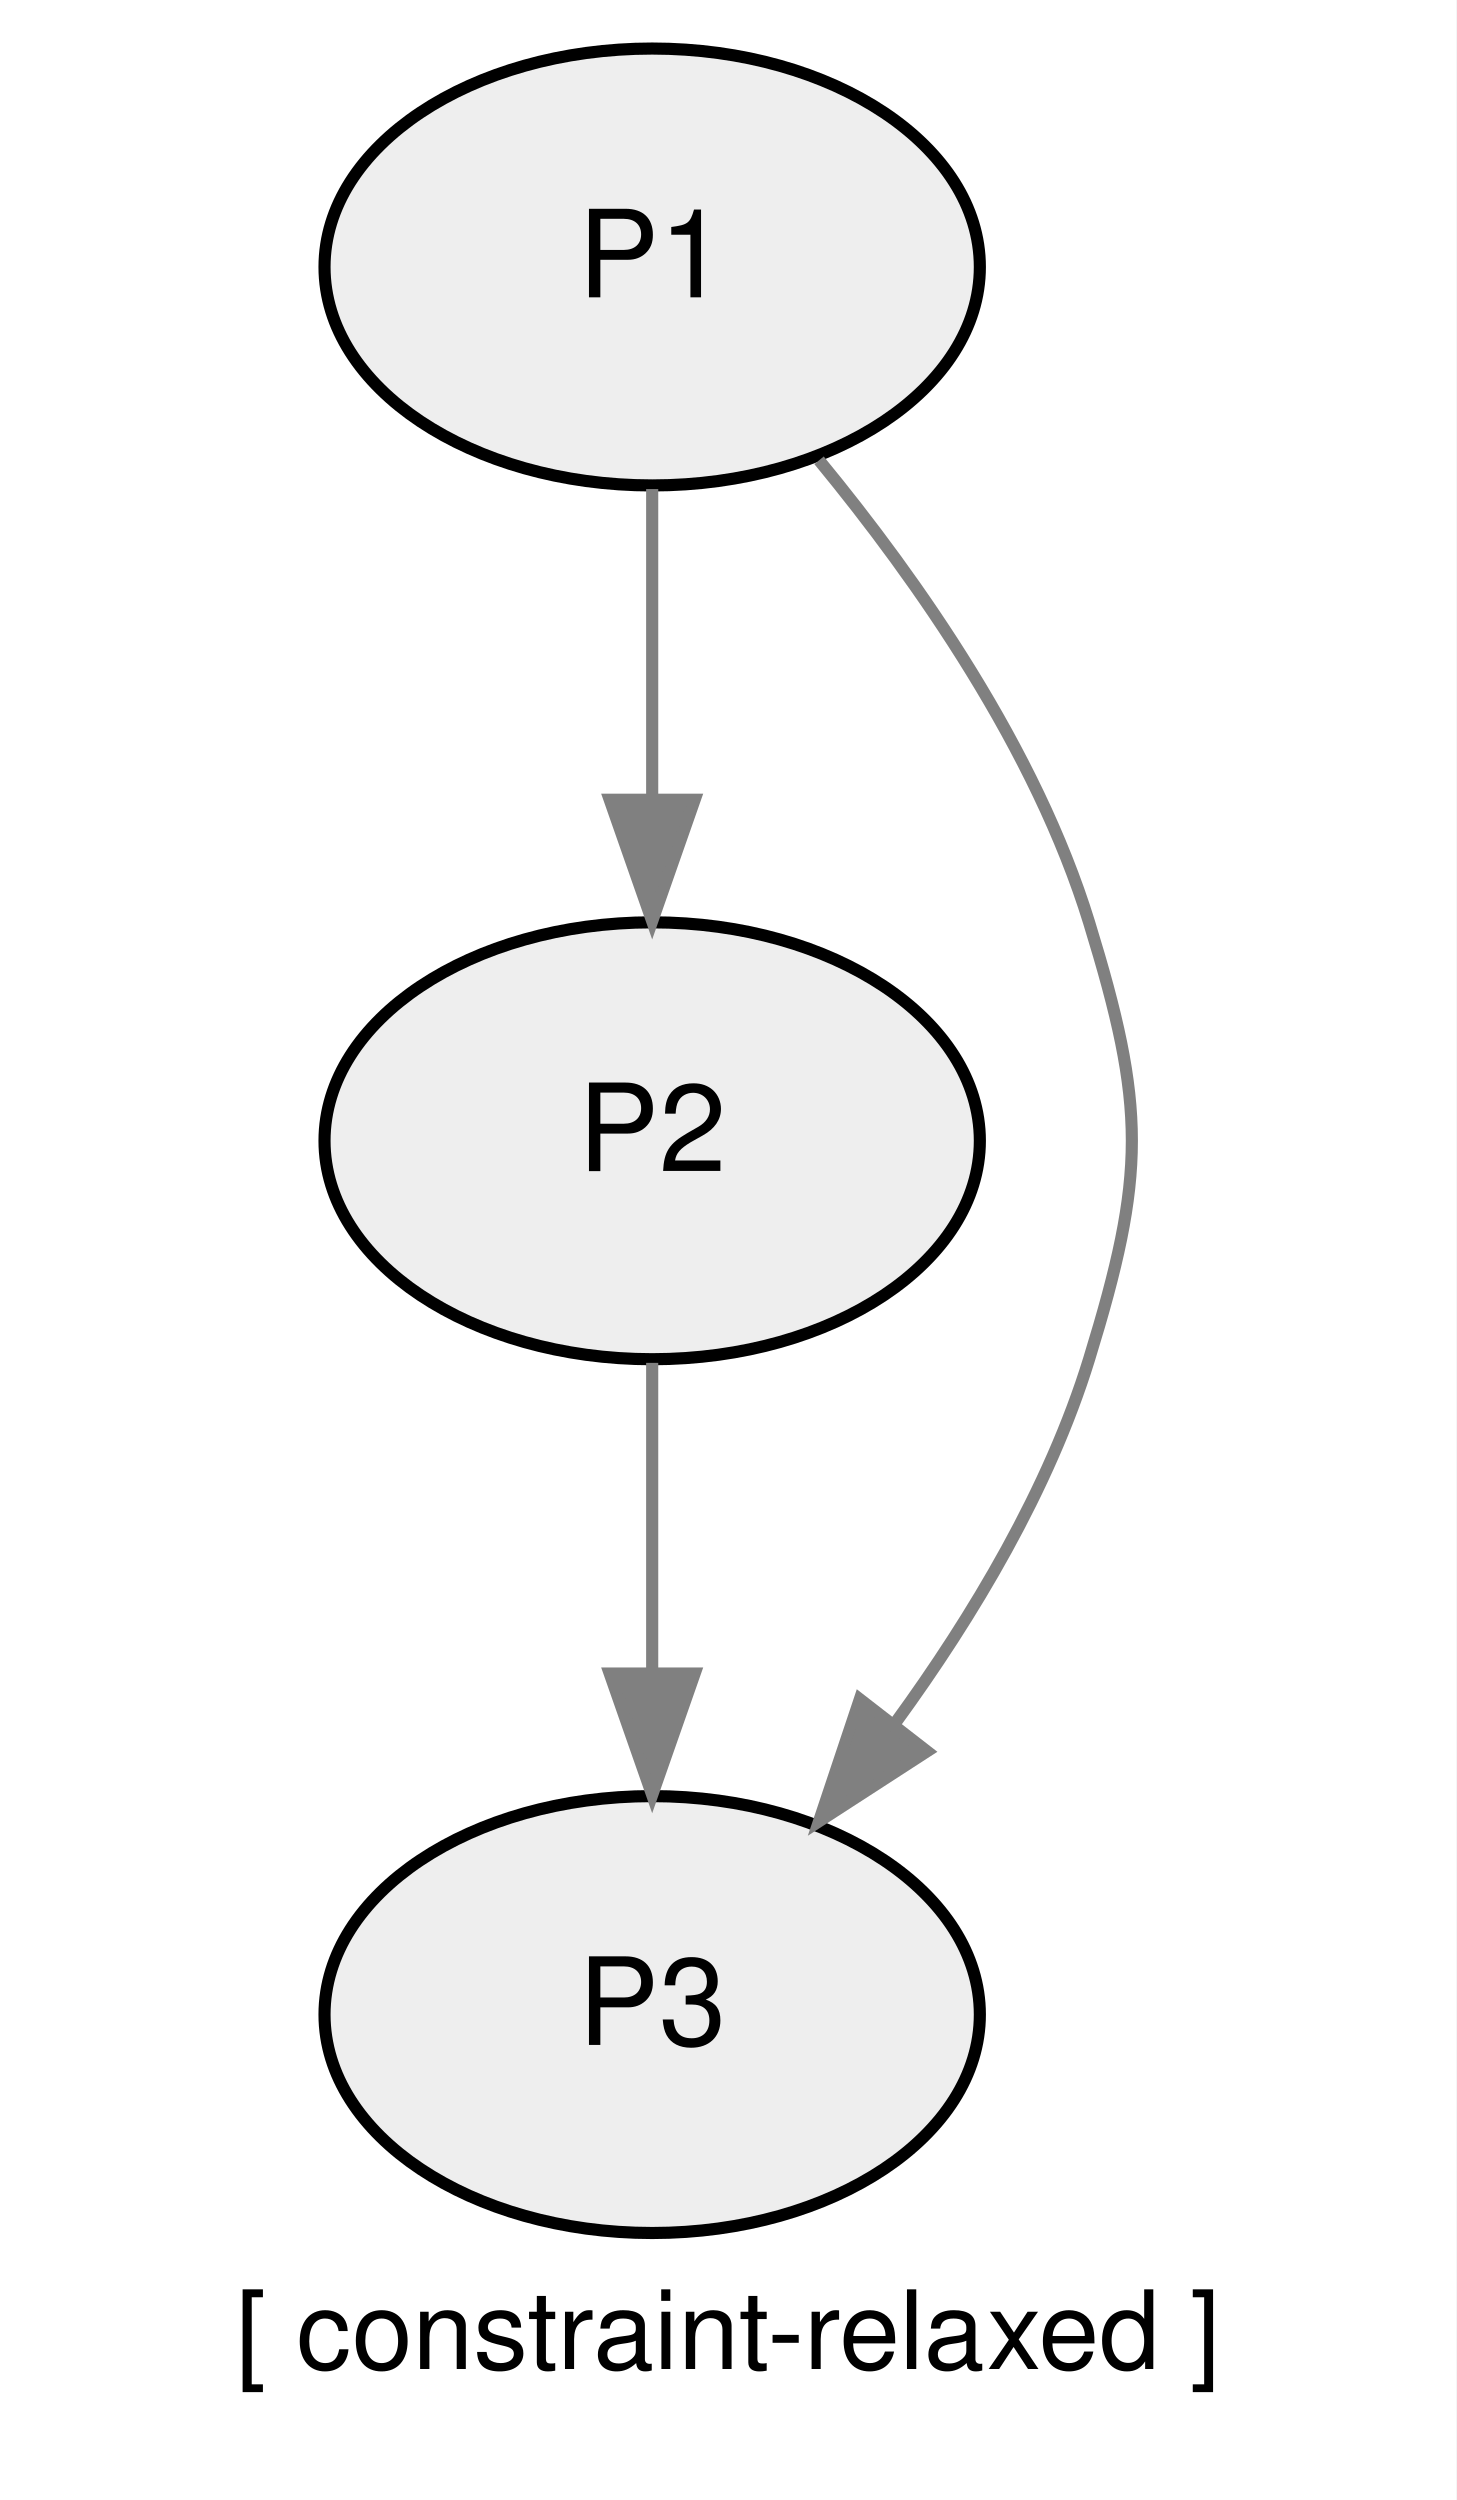
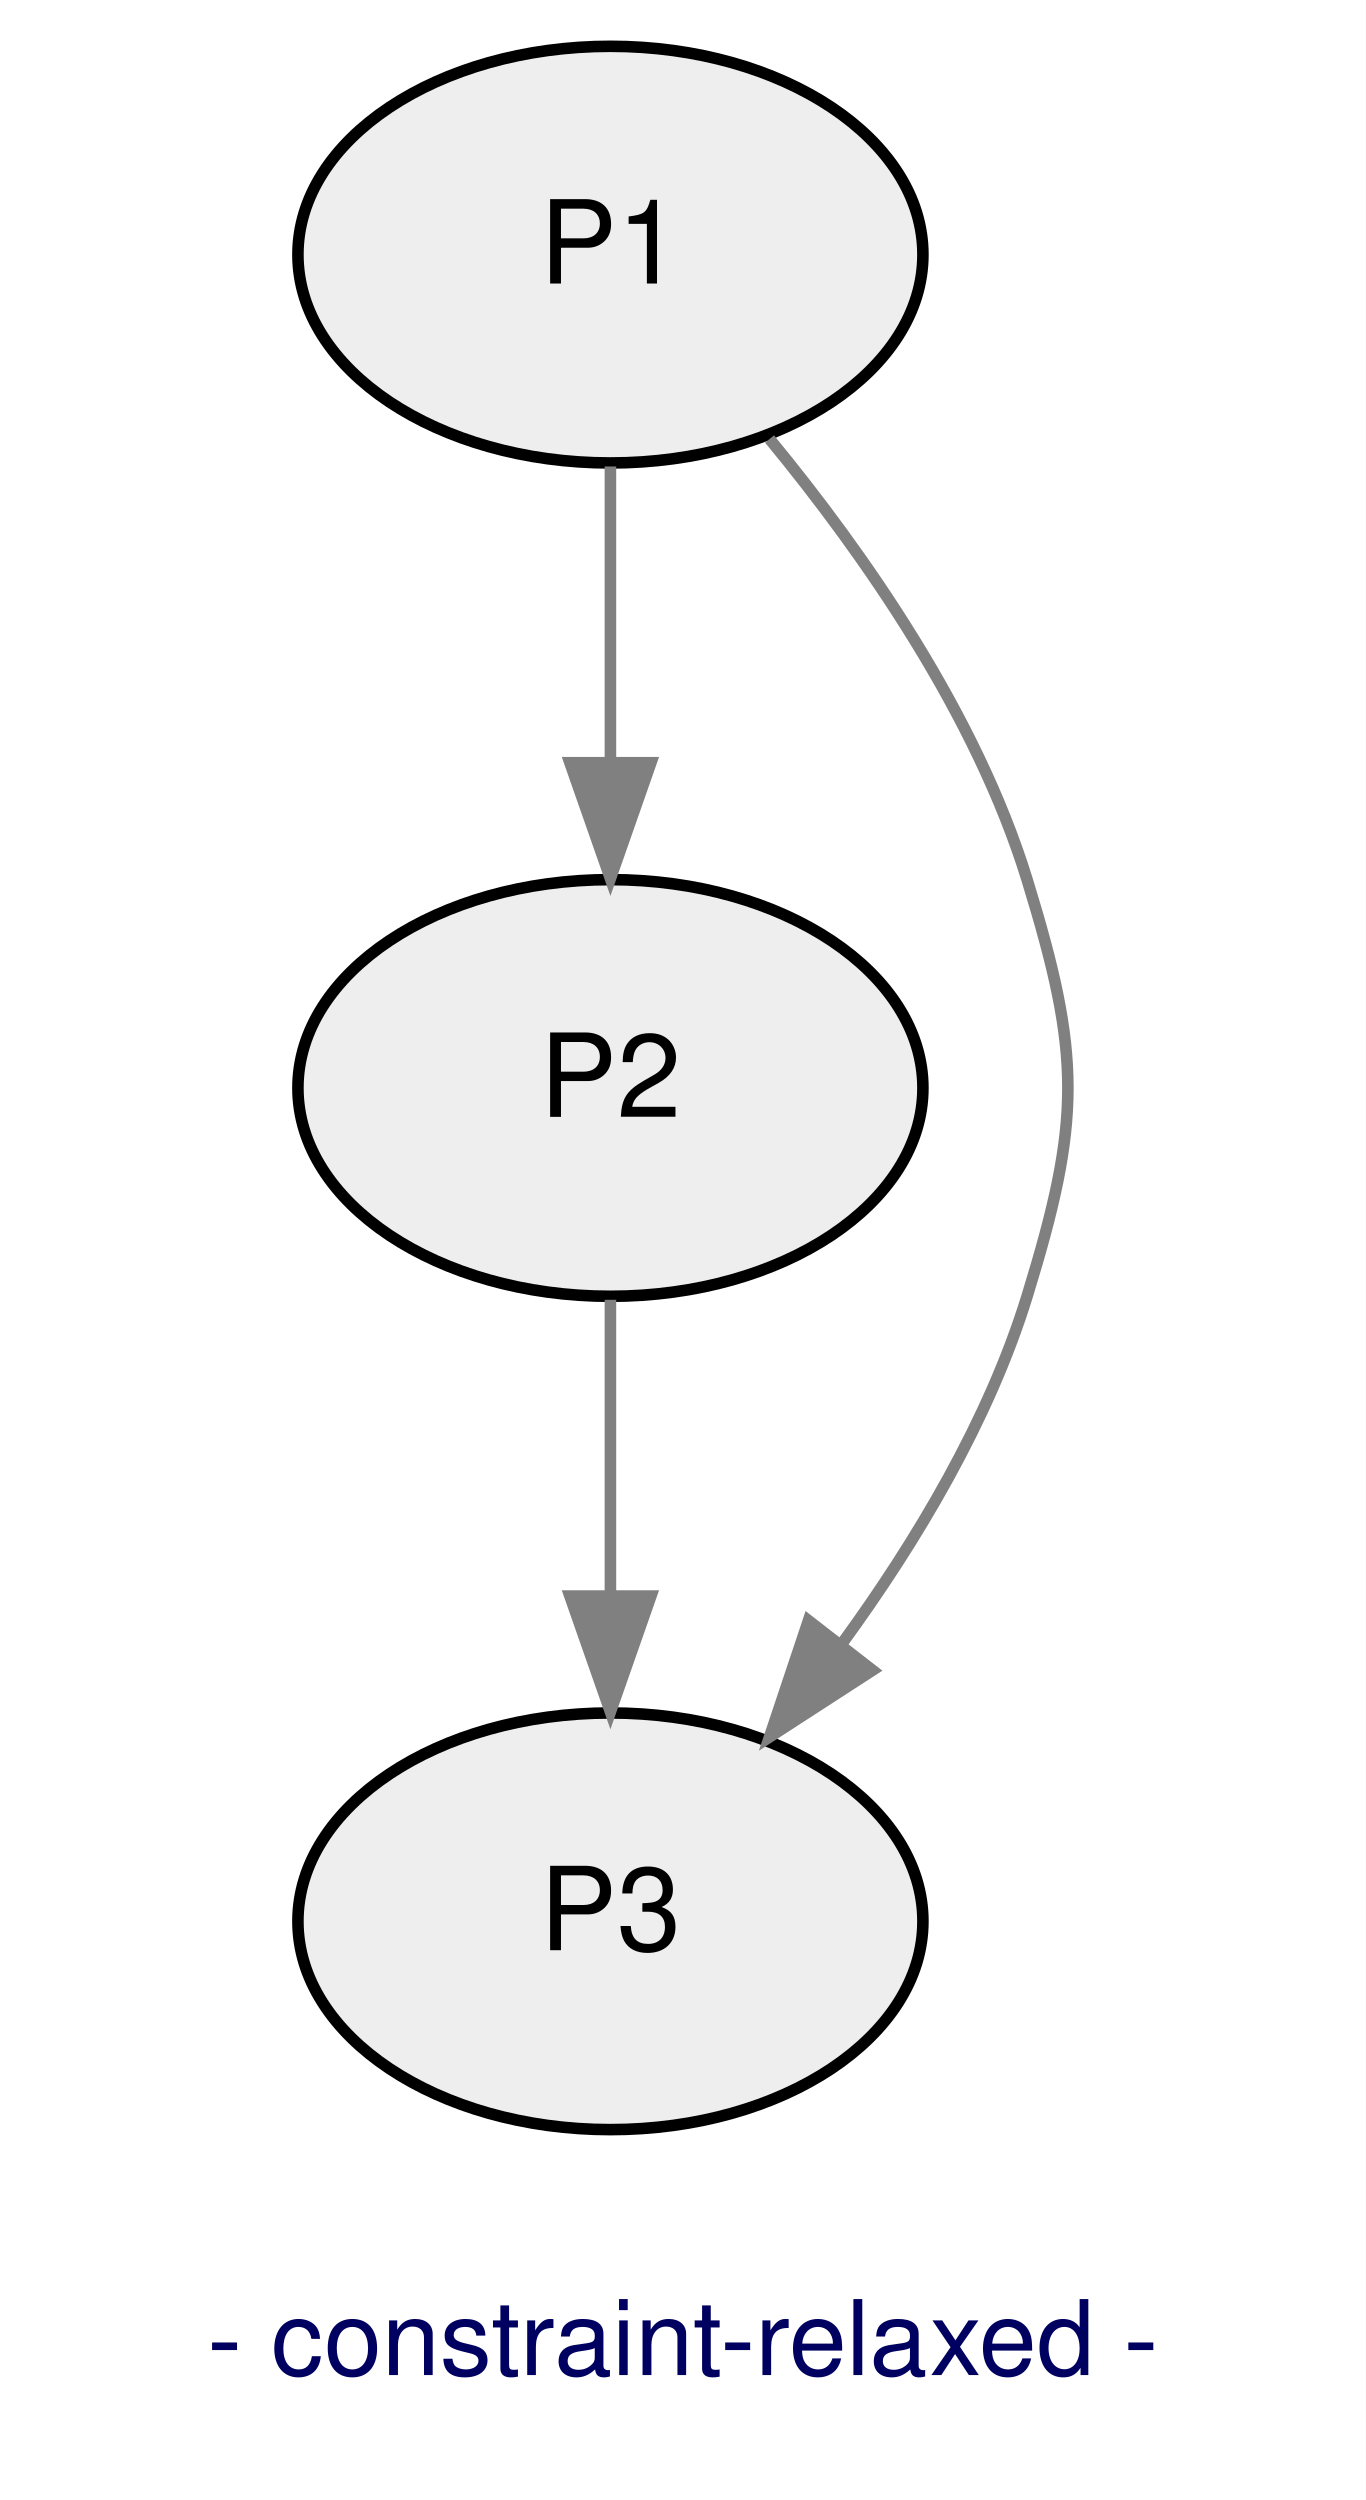
- <svg xmlns="http://www.w3.org/2000/svg" width="120pt" height="206pt" viewBox="0.00 0.00 120.00 206.00">
-   <g id="graph0" class="graph" transform="scale(1 1) rotate(0) translate(4 202)">
-     <polygon fill="white" stroke="transparent" points="-4,4 -4,-202 116,-202 116,4 -4,4" />
-     <text text-anchor="middle" x="56" y="-6.8" font-family="Helvetica,sans-Serif" font-size="9.00">[ constraint-relaxed ]</text>
+ <svg xmlns="http://www.w3.org/2000/svg" width="118pt" height="216pt" viewBox="0.00 0.00 118.00 216.00">
+   <g id="graph0" class="graph" transform="scale(1 1) rotate(0) translate(4 212)">
+     <polygon fill="white" stroke="transparent" points="-4,4 -4,-212 114,-212 114,4 -4,4" />
+     <text text-anchor="middle" x="55" y="-6.8" font-family="Helvetica,sans-Serif" font-size="9.00" fill="#000060">- constraint-relaxed -</text>
    <g id="node1" class="node">
-       <ellipse fill="#eeeeee" stroke="black" cx="49.74" cy="-180" rx="27" ry="18" />
-       <text text-anchor="middle" x="49.74" y="-177.5" font-family="Helvetica,sans-Serif" font-size="10.00">P1</text>
+       <ellipse fill="#eeeeee" stroke="black" cx="48.74" cy="-190" rx="27" ry="18" />
+       <text text-anchor="middle" x="48.74" y="-187.5" font-family="Helvetica,sans-Serif" font-size="10.00">P1</text>
    </g>
    <g id="node2" class="node">
-       <ellipse fill="#eeeeee" stroke="black" cx="49.74" cy="-108" rx="27" ry="18" />
-       <text text-anchor="middle" x="49.74" y="-105.5" font-family="Helvetica,sans-Serif" font-size="10.00">P2</text>
+       <ellipse fill="#eeeeee" stroke="black" cx="48.74" cy="-118" rx="27" ry="18" />
+       <text text-anchor="middle" x="48.74" y="-115.5" font-family="Helvetica,sans-Serif" font-size="10.00">P2</text>
    </g>
    <g id="edge1" class="edge">
-       <path fill="none" stroke="gray" d="M49.74,-161.7C49.74,-153.98 49.74,-144.71 49.74,-136.11" />
-       <polygon fill="gray" stroke="gray" points="53.24,-136.1 49.74,-126.1 46.24,-136.1 53.24,-136.1" />
+       <path fill="none" stroke="gray" d="M48.74,-171.7C48.74,-163.98 48.74,-154.71 48.74,-146.11" />
+       <polygon fill="gray" stroke="gray" points="52.24,-146.1 48.74,-136.1 45.24,-146.1 52.24,-146.1" />
    </g>
    <g id="node3" class="node">
-       <ellipse fill="#eeeeee" stroke="black" cx="49.74" cy="-36" rx="27" ry="18" />
-       <text text-anchor="middle" x="49.74" y="-33.5" font-family="Helvetica,sans-Serif" font-size="10.00">P3</text>
+       <ellipse fill="#eeeeee" stroke="black" cx="48.74" cy="-46" rx="27" ry="18" />
+       <text text-anchor="middle" x="48.74" y="-43.5" font-family="Helvetica,sans-Serif" font-size="10.00">P3</text>
    </g>
    <g id="edge3" class="edge">
-       <path fill="none" stroke="gray" d="M63.49,-164.07C71.7,-154.1 81.36,-140.25 85.74,-126 90.44,-110.71 90.44,-105.29 85.74,-90 82.45,-79.31 76.2,-68.85 69.81,-60.08" />
-       <polygon fill="gray" stroke="gray" points="72.38,-57.69 63.49,-51.93 66.85,-61.98 72.38,-57.69" />
+       <path fill="none" stroke="gray" d="M62.49,-174.07C70.7,-164.1 80.36,-150.25 84.74,-136 89.44,-120.71 89.44,-115.29 84.74,-100 81.45,-89.31 75.2,-78.85 68.81,-70.08" />
+       <polygon fill="gray" stroke="gray" points="71.38,-67.69 62.49,-61.93 65.85,-71.98 71.38,-67.69" />
    </g>
    <g id="edge2" class="edge">
-       <path fill="none" stroke="gray" d="M49.74,-89.7C49.74,-81.98 49.74,-72.71 49.74,-64.11" />
-       <polygon fill="gray" stroke="gray" points="53.24,-64.1 49.74,-54.1 46.24,-64.1 53.24,-64.1" />
+       <path fill="none" stroke="gray" d="M48.74,-99.7C48.74,-91.98 48.74,-82.71 48.74,-74.11" />
+       <polygon fill="gray" stroke="gray" points="52.24,-74.1 48.74,-64.1 45.24,-74.1 52.24,-74.1" />
    </g>
  </g>
</svg>
